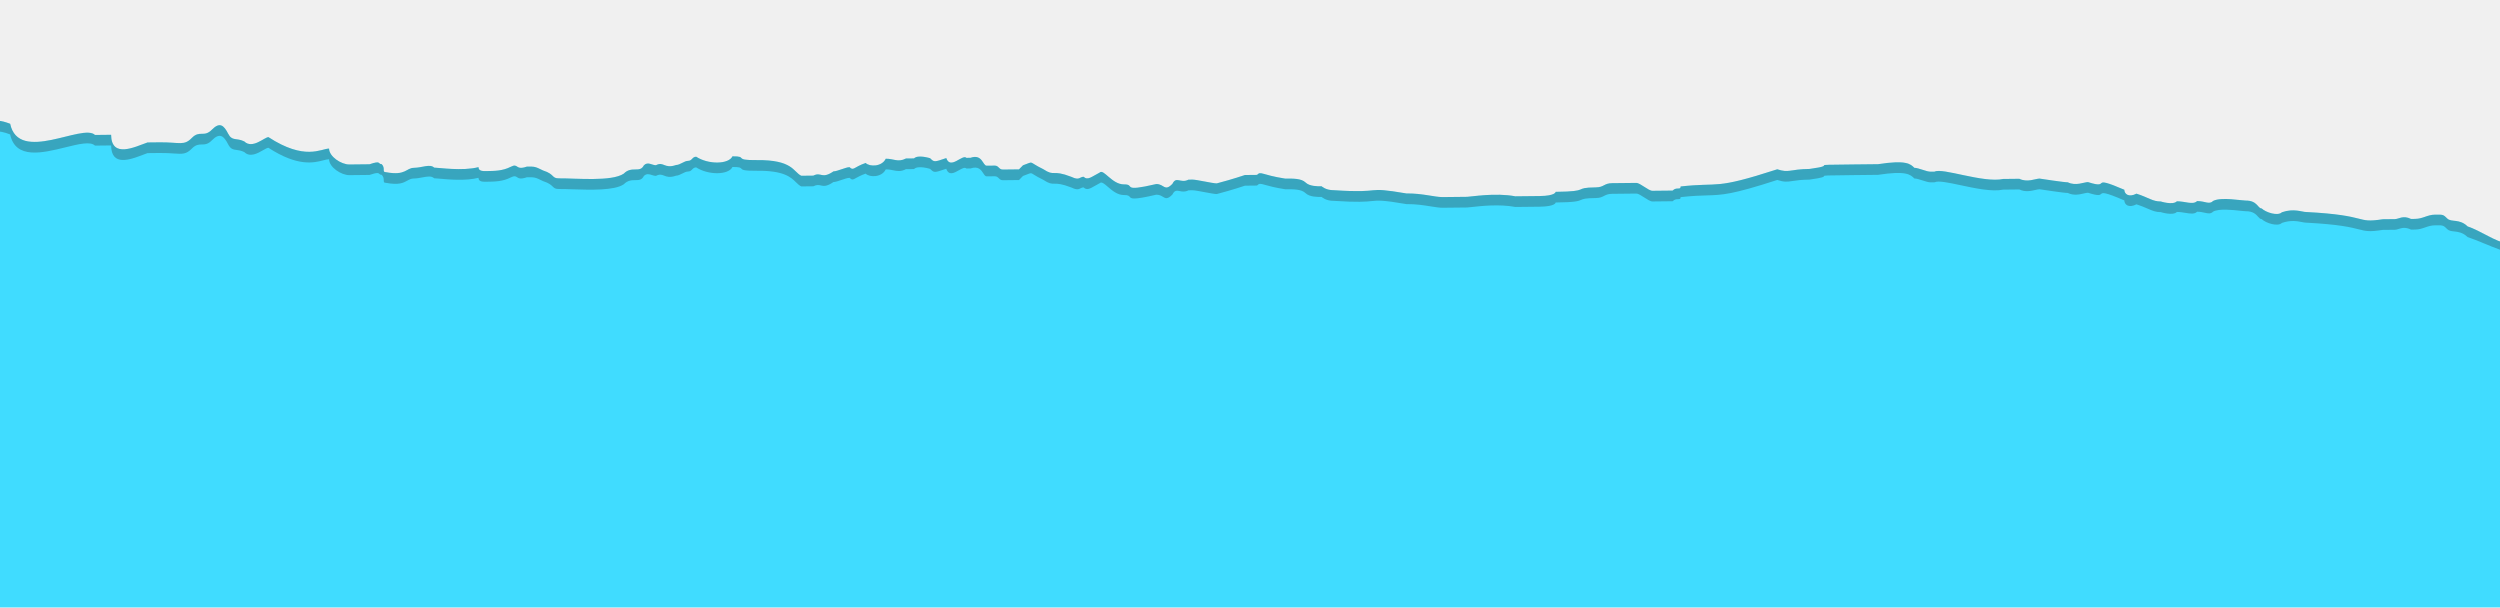
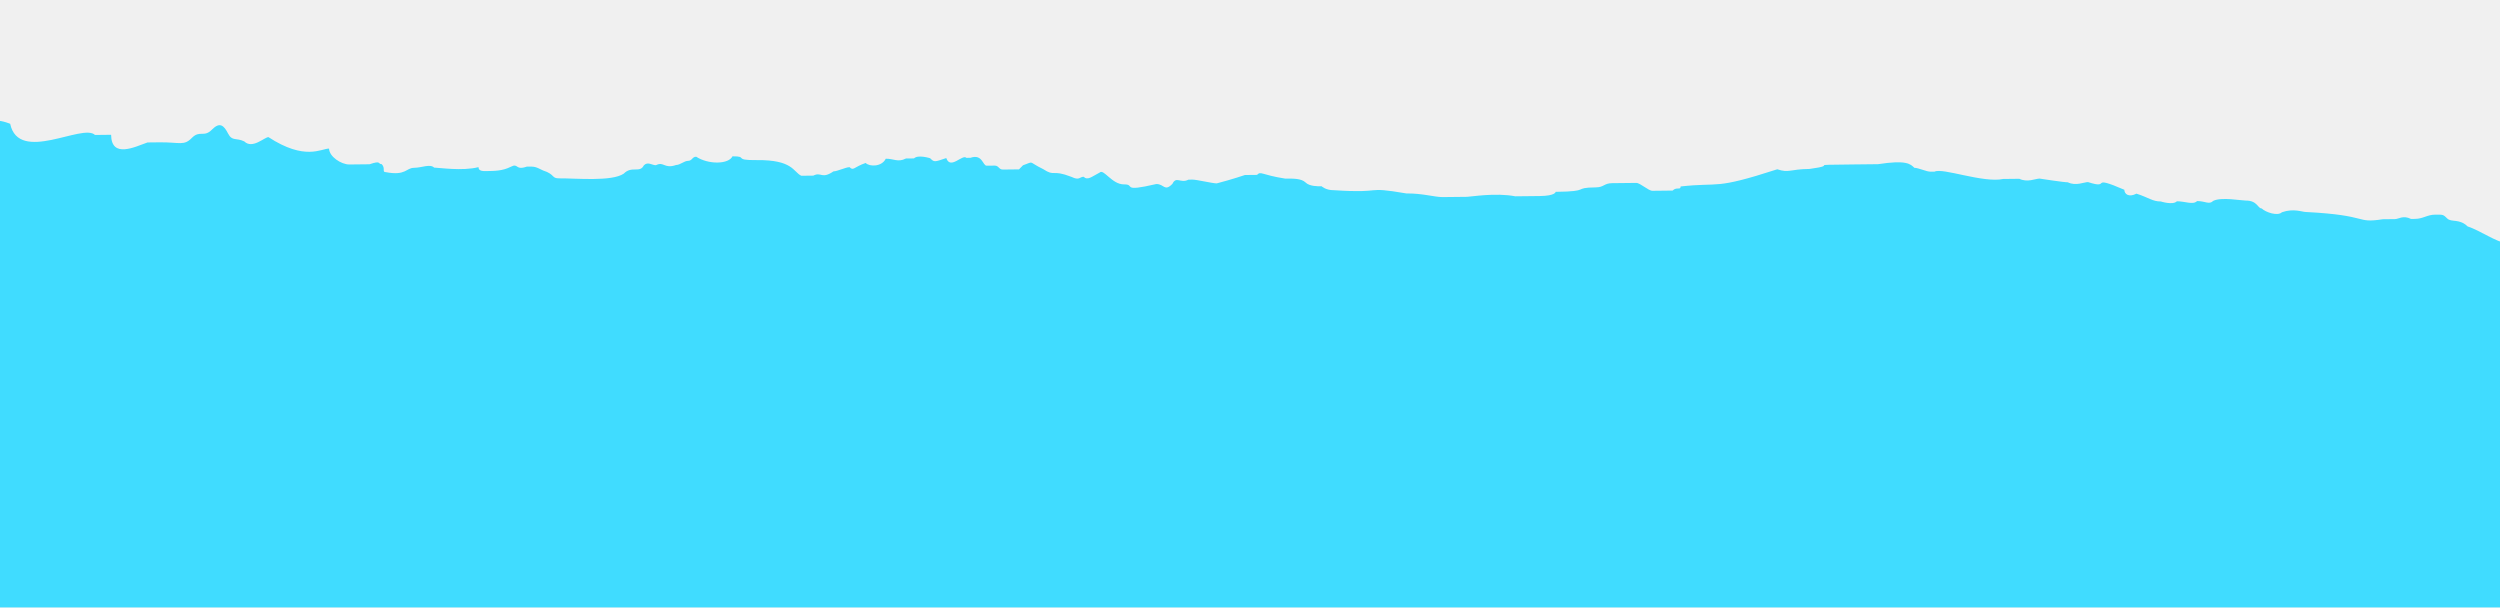
<svg xmlns="http://www.w3.org/2000/svg" width="1280" height="311" viewBox="0 0 1280 311" fill="none">
  <g clip-path="url(#clip0)">
-     <path d="M-10.969 64.449L-5.103 152.505L-0.051 228.337C14.448 232.311 4.936 230.611 13.262 236.715C17.413 238.735 17.391 236.671 21.543 238.691C25.695 240.711 29.802 238.602 36.019 240.6C38.084 240.578 50.517 244.573 52.56 242.487C54.603 240.4 58.732 240.356 60.797 240.333L64.927 240.289L75.251 240.178C79.381 240.134 81.468 242.176 85.597 242.131L95.922 242.02C104.159 239.867 108.244 235.694 110.353 239.801C110.375 241.865 114.505 241.821 118.635 241.776C122.764 241.732 129.026 247.858 145.544 247.681C147.609 247.659 151.717 245.55 151.739 247.614C153.826 249.656 157.978 251.676 160.042 251.654C162.129 253.697 168.302 251.565 172.431 251.521C174.496 251.499 178.604 249.39 178.604 249.39C197.165 247.126 184.798 249.323 197.143 245.061C199.208 245.039 203.315 242.93 205.402 244.973C209.576 249.057 213.662 244.884 217.813 246.904C219.856 244.817 221.921 244.795 223.986 244.773C223.986 244.773 246.721 246.593 250.806 242.42C252.849 240.333 257 242.353 259.065 242.331C294.123 237.825 275.605 244.218 316.88 241.709L327.204 241.598C327.204 241.598 329.269 241.576 331.312 239.49L335.441 239.445C337.528 241.487 337.506 239.423 345.765 239.334C349.917 241.354 356.067 237.159 362.262 237.092C364.305 235.006 368.412 232.897 370.477 232.875C372.542 232.852 370.455 230.81 378.692 228.657C386.929 226.504 389.038 230.61 393.146 228.502C411.574 213.851 415.792 222.064 421.942 217.869C424.007 217.847 430.179 215.716 430.202 217.78C432.311 221.887 434.353 219.8 438.505 221.82C453.026 227.858 459.154 221.598 469.567 229.745C471.654 231.787 473.696 229.7 479.891 229.634C512.928 229.278 496.454 233.585 515.037 233.385C523.297 233.296 521.232 233.318 523.319 235.361C527.449 235.316 533.687 239.379 535.752 239.356C537.817 239.334 539.882 239.312 541.969 241.354C550.317 249.523 552.293 241.243 570.988 251.365C581.267 247.126 583.354 249.168 589.549 249.101C597.808 249.012 593.701 251.121 601.96 251.032C606.09 250.988 604.047 253.075 608.177 253.03C616.436 252.941 610.286 257.137 618.545 257.048C618.568 259.112 628.847 254.873 628.847 254.873L637.107 254.784C645.344 252.631 653.648 256.671 661.885 254.517L674.274 254.384C676.339 254.362 686.641 252.187 688.705 252.164C694.9 252.098 750.695 255.627 773.386 253.319C781.623 251.165 771.299 251.276 794.012 251.032C798.142 250.988 800.229 253.03 804.336 250.921L810.531 250.855L814.66 250.81C820.877 252.808 822.898 248.657 833.244 250.61C837.374 250.566 835.287 248.524 839.416 248.479L858 248.28L864.194 248.213C868.324 248.169 874.496 246.038 880.691 245.971C891.015 245.86 886.952 252.098 913.75 247.68C922.01 247.591 946.876 255.583 955.091 251.365C959.221 251.321 963.329 249.212 967.48 251.232C971.632 253.252 979.825 246.97 990.171 248.923C992.236 248.901 994.279 246.814 1000.5 248.812L1017.01 248.635C1019.08 248.612 1021.14 248.59 1023.19 246.504L1025.25 246.481C1033.51 246.393 1033.47 242.264 1037.6 242.219C1049.99 242.086 1045.88 244.195 1062.42 246.082C1064.48 246.06 1081.05 250.011 1083.11 249.989C1089.35 254.051 1110 253.829 1112.09 255.871C1116.19 253.762 1118.3 257.869 1122.43 257.825C1122.43 257.825 1124.47 255.738 1126.56 257.78C1132.8 261.842 1145.19 261.709 1147.23 259.623C1151.34 257.514 1188.57 263.307 1194.77 263.241C1200.94 261.11 1198.87 261.132 1203 261.088C1229.89 264.928 1281.79 267.985 1285.92 267.941L1280.77 190.612L1283 124.318C1278.87 124.363 1269.61 117.91 1263.4 115.913C1259.22 111.828 1255.11 113.937 1253.03 111.895C1250.94 109.853 1250.94 109.853 1246.81 109.897L1246.81 109.897C1242.68 109.941 1240.64 112.028 1236.51 112.072L1234.44 112.095C1230.29 110.075 1228.25 112.161 1226.18 112.183L1219.99 112.25C1205.56 114.47 1213.77 110.252 1180.71 108.543C1178.65 108.565 1174.5 106.545 1168.32 108.676C1166.28 110.763 1160.07 108.765 1157.98 106.723C1155.91 106.745 1155.87 102.616 1149.67 102.683C1147.61 102.705 1137.26 100.752 1133.16 102.86C1131.11 104.947 1129.03 102.905 1124.9 102.949C1122.85 105.036 1118.7 103.016 1114.57 103.06C1112.53 105.147 1106.31 103.149 1106.31 103.149C1102.18 103.193 1100.1 101.151 1093.88 99.153C1089.77 101.262 1087.69 99.22 1087.66 97.156C1068.99 89.098 1081.47 97.222 1069.04 93.227C1066.97 93.249 1062.86 95.358 1058.71 93.338C1056.65 93.36 1044.24 91.428 1044.24 91.428C1042.17 91.451 1038.06 93.559 1033.91 91.54L1027.72 91.606L1025.65 91.628C1015.35 93.804 994.612 85.768 990.505 87.877L988.44 87.899C986.375 87.921 982.223 85.901 980.159 85.924C978.072 83.881 975.985 81.839 961.553 84.059L949.164 84.192C922.321 84.481 942.969 84.259 926.473 86.501C916.149 86.612 916.171 88.676 909.954 86.678C877.028 97.356 881.113 93.182 860.487 95.469C860.509 97.533 858.422 95.491 856.38 97.578L846.055 97.689C843.991 97.711 839.816 93.626 837.752 93.648L825.363 93.782C821.233 93.826 821.255 95.891 817.125 95.935C804.736 96.068 815.083 98.022 796.499 98.221C796.499 98.221 796.522 100.286 788.262 100.375L775.873 100.508C765.527 98.554 753.16 100.752 751.095 100.774L738.706 100.907C734.576 100.952 728.36 98.954 720.1 99.043C697.343 95.158 709.776 99.154 682.911 97.378C678.781 97.422 676.694 95.38 676.694 95.38C674.63 95.402 670.5 95.447 668.413 93.404C666.326 91.362 662.196 91.407 658.067 91.451C645.655 89.52 645.633 87.455 643.591 89.542L637.396 89.609C637.396 89.609 631.224 91.74 622.986 93.893C620.922 93.915 612.64 91.939 610.575 91.962L608.511 91.984C604.403 94.093 602.294 89.986 600.273 94.137C596.188 98.31 596.144 94.181 592.014 94.226C573.475 98.555 581.69 94.337 575.495 94.403C569.301 94.47 565.082 86.257 563.04 88.343C558.932 90.452 556.89 92.539 554.803 90.497C552.738 90.519 552.76 92.583 548.608 90.563C538.24 86.545 540.349 90.652 534.11 86.59C525.806 82.55 529.936 82.505 523.763 84.636L521.721 86.723L519.656 86.745L513.462 86.812C511.397 86.834 511.374 84.769 509.31 84.792L505.18 84.836C503.115 84.858 503.049 78.665 496.876 80.796L494.811 80.818C492.724 78.776 486.619 87.1 484.487 80.929C478.315 83.06 478.315 83.06 476.228 81.018C476.228 81.018 470.011 79.02 467.969 81.107L463.839 81.151C459.732 83.26 457.644 81.218 453.515 81.262C451.494 85.413 445.3 85.48 443.213 83.438C437.04 85.569 437.063 87.633 434.976 85.591C432.911 85.613 428.803 87.722 426.738 87.744C420.588 91.94 420.544 87.811 416.436 89.92L412.307 89.964L410.242 89.986C406.09 87.966 406.024 81.773 387.44 81.973C375.051 82.106 383.288 79.953 375.029 80.041C373.008 84.192 362.684 84.303 356.445 80.241C354.381 80.263 354.403 82.328 352.338 82.35C350.273 82.372 348.23 84.459 346.166 84.481C339.993 86.612 339.949 82.483 335.841 84.592C333.777 84.614 331.69 82.572 329.647 84.659C327.626 88.81 323.452 84.725 319.367 88.898C313.217 93.094 294.611 91.229 286.352 91.318C282.222 91.363 284.265 89.276 278.048 87.278C273.896 85.258 273.896 85.258 269.767 85.302C263.594 87.433 265.615 83.282 261.507 85.391C257.4 87.5 253.271 87.544 249.142 87.589C247.077 87.611 245.012 87.633 244.99 85.569C236.753 87.722 224.341 85.791 222.277 85.813C220.19 83.771 216.082 85.88 211.952 85.924C207.823 85.969 207.867 90.097 197.521 88.144C195.456 88.166 197.499 86.079 195.412 84.037C193.347 84.059 195.389 81.973 189.217 84.104L178.893 84.215C174.763 84.259 168.524 80.197 168.48 76.068C164.35 76.113 156.158 82.395 137.441 70.208C135.376 70.23 129.248 76.49 125.074 72.406C120.922 70.385 118.88 72.472 116.77 68.365C114.661 64.259 112.574 62.217 108.489 66.39C104.404 70.563 102.294 66.457 98.209 70.63C94.124 74.803 92.037 72.761 81.713 72.872L75.518 72.938C69.346 75.069 57.023 81.396 56.89 69.009L48.631 69.098C42.37 62.971 9.554 83.971 5.203 63.371C-5.166 59.353 -4.775 64.382 -10.969 64.449Z" fill="#40DCFF" />
-     <path d="M-10.969 64.449L-5.103 152.505L-0.051 228.337C14.448 232.311 4.936 230.611 13.262 236.715C17.413 238.735 17.391 236.671 21.543 238.691C25.695 240.711 29.802 238.602 36.019 240.6C38.084 240.578 50.517 244.573 52.56 242.487C54.603 240.4 58.732 240.356 60.797 240.333L64.927 240.289L75.251 240.178C79.381 240.134 81.468 242.176 85.597 242.131L95.922 242.02C104.159 239.867 108.244 235.694 110.353 239.801C110.375 241.865 114.505 241.821 118.635 241.776C122.764 241.732 129.026 247.858 145.544 247.681C147.609 247.659 151.717 245.55 151.739 247.614C153.826 249.656 157.978 251.676 160.042 251.654C162.129 253.697 168.302 251.565 172.431 251.521C174.496 251.499 178.604 249.39 178.604 249.39C197.165 247.126 184.798 249.323 197.143 245.061C199.208 245.039 203.315 242.93 205.402 244.973C209.576 249.057 213.662 244.884 217.813 246.904C219.856 244.817 221.921 244.795 223.986 244.773C223.986 244.773 246.721 246.593 250.806 242.42C252.849 240.333 257 242.353 259.065 242.331C294.123 237.825 275.605 244.218 316.88 241.709L327.204 241.598C327.204 241.598 329.269 241.576 331.312 239.49L335.441 239.445C337.528 241.487 337.506 239.423 345.765 239.334C349.917 241.354 356.067 237.159 362.262 237.092C364.305 235.006 368.412 232.897 370.477 232.875C372.542 232.852 370.455 230.81 378.692 228.657C386.929 226.504 389.038 230.61 393.146 228.502C411.574 213.851 415.792 222.064 421.942 217.869C424.007 217.847 430.179 215.716 430.202 217.78C432.311 221.887 434.353 219.8 438.505 221.82C453.026 227.858 459.154 221.598 469.567 229.745C471.654 231.787 473.696 229.7 479.891 229.634C512.928 229.278 496.454 233.585 515.037 233.385C523.297 233.296 521.232 233.318 523.319 235.361C527.449 235.316 533.687 239.379 535.752 239.356C537.817 239.334 539.882 239.312 541.969 241.354C550.317 249.523 552.293 241.243 570.988 251.365C581.267 247.126 583.354 249.168 589.549 249.101C597.808 249.012 593.701 251.121 601.96 251.032C606.09 250.988 604.047 253.075 608.177 253.03C616.436 252.941 610.286 257.137 618.545 257.048C618.568 259.112 628.847 254.873 628.847 254.873L637.107 254.784C645.344 252.631 653.648 256.671 661.885 254.517L674.274 254.384C676.339 254.362 686.641 252.187 688.705 252.164C694.9 252.098 750.695 255.627 773.386 253.319C781.623 251.165 771.299 251.276 794.012 251.032C798.142 250.988 800.229 253.03 804.336 250.921L810.531 250.855L814.66 250.81C820.877 252.808 822.898 248.657 833.244 250.61C837.374 250.566 835.287 248.524 839.416 248.479L858 248.28L864.194 248.213C868.324 248.169 874.496 246.038 880.691 245.971C891.015 245.86 886.952 252.098 913.75 247.68C922.01 247.591 946.876 255.583 955.091 251.365C959.221 251.321 963.329 249.212 967.48 251.232C971.632 253.252 979.825 246.97 990.171 248.923C992.236 248.901 994.279 246.814 1000.5 248.812L1017.01 248.635C1019.08 248.612 1021.14 248.59 1023.19 246.504L1025.25 246.481C1033.51 246.393 1033.47 242.264 1037.6 242.219C1049.99 242.086 1045.88 244.195 1062.42 246.082C1064.48 246.06 1081.05 250.011 1083.11 249.989C1089.35 254.051 1110 253.829 1112.09 255.871C1116.19 253.762 1118.3 257.869 1122.43 257.825C1122.43 257.825 1124.47 255.738 1126.56 257.78C1132.8 261.842 1145.19 261.709 1147.23 259.623C1151.34 257.514 1188.57 263.307 1194.77 263.241C1200.94 261.11 1198.87 261.132 1203 261.088C1229.89 264.928 1281.79 267.985 1285.92 267.941L1280.77 190.612L1283 124.318C1278.87 124.363 1269.61 117.91 1263.4 115.913C1259.22 111.828 1255.11 113.937 1253.03 111.895C1250.94 109.853 1250.94 109.853 1246.81 109.897L1246.81 109.897C1242.68 109.941 1240.64 112.028 1236.51 112.072L1234.44 112.095C1230.29 110.075 1228.25 112.161 1226.18 112.183L1219.99 112.25C1205.56 114.47 1213.77 110.252 1180.71 108.543C1178.65 108.565 1174.5 106.545 1168.32 108.676C1166.28 110.763 1160.07 108.765 1157.98 106.723C1155.91 106.745 1155.87 102.616 1149.67 102.683C1147.61 102.705 1137.26 100.752 1133.16 102.86C1131.11 104.947 1129.03 102.905 1124.9 102.949C1122.85 105.036 1118.7 103.016 1114.57 103.06C1112.53 105.147 1106.31 103.149 1106.31 103.149C1102.18 103.193 1100.1 101.151 1093.88 99.153C1089.77 101.262 1087.69 99.22 1087.66 97.156C1068.99 89.098 1081.47 97.222 1069.04 93.227C1066.97 93.249 1062.86 95.358 1058.71 93.338C1056.65 93.36 1044.24 91.428 1044.24 91.428C1042.17 91.451 1038.06 93.559 1033.91 91.54L1027.72 91.606L1025.65 91.628C1015.35 93.804 994.612 85.768 990.505 87.877L988.44 87.899C986.375 87.921 982.223 85.901 980.159 85.924C978.072 83.881 975.985 81.839 961.553 84.059L949.164 84.192C922.321 84.481 942.969 84.259 926.473 86.501C916.149 86.612 916.171 88.676 909.954 86.678C877.028 97.356 881.113 93.182 860.487 95.469C860.509 97.533 858.422 95.491 856.38 97.578L846.055 97.689C843.991 97.711 839.816 93.626 837.752 93.648L825.363 93.782C821.233 93.826 821.255 95.891 817.125 95.935C804.736 96.068 815.083 98.022 796.499 98.221C796.499 98.221 796.522 100.286 788.262 100.375L775.873 100.508C765.527 98.554 753.16 100.752 751.095 100.774L738.706 100.907C734.576 100.952 728.36 98.954 720.1 99.043C697.343 95.158 709.776 99.154 682.911 97.378C678.781 97.422 676.694 95.38 676.694 95.38C674.63 95.402 670.5 95.447 668.413 93.404C666.326 91.362 662.196 91.407 658.067 91.451C645.655 89.52 645.633 87.455 643.591 89.542L637.396 89.609C637.396 89.609 631.224 91.74 622.986 93.893C620.922 93.915 612.64 91.939 610.575 91.962L608.511 91.984C604.403 94.093 602.294 89.986 600.273 94.137C596.188 98.31 596.144 94.181 592.014 94.226C573.475 98.555 581.69 94.337 575.495 94.403C569.301 94.47 565.082 86.257 563.04 88.343C558.932 90.452 556.89 92.539 554.803 90.497C552.738 90.519 552.76 92.583 548.608 90.563C538.24 86.545 540.349 90.652 534.11 86.59C525.806 82.55 529.936 82.505 523.763 84.636L521.721 86.723L519.656 86.745L513.462 86.812C511.397 86.834 511.374 84.769 509.31 84.792L505.18 84.836C503.115 84.858 503.049 78.665 496.876 80.796L494.811 80.818C492.724 78.776 486.619 87.1 484.487 80.929C478.315 83.06 478.315 83.06 476.228 81.018C476.228 81.018 470.011 79.02 467.969 81.107L463.839 81.151C459.732 83.26 457.644 81.218 453.515 81.262C451.494 85.413 445.3 85.48 443.213 83.438C437.04 85.569 437.063 87.633 434.976 85.591C432.911 85.613 428.803 87.722 426.738 87.744C420.588 91.94 420.544 87.811 416.436 89.92L412.307 89.964L410.242 89.986C406.09 87.966 406.024 81.773 387.44 81.973C375.051 82.106 383.288 79.953 375.029 80.041C373.008 84.192 362.684 84.303 356.445 80.241C354.381 80.263 354.403 82.328 352.338 82.35C350.273 82.372 348.23 84.459 346.166 84.481C339.993 86.612 339.949 82.483 335.841 84.592C333.777 84.614 331.69 82.572 329.647 84.659C327.626 88.81 323.452 84.725 319.367 88.898C313.217 93.094 294.611 91.229 286.352 91.318C282.222 91.363 284.265 89.276 278.048 87.278C273.896 85.258 273.896 85.258 269.767 85.302C263.594 87.433 265.615 83.282 261.507 85.391C257.4 87.5 253.271 87.544 249.142 87.589C247.077 87.611 245.012 87.633 244.99 85.569C236.753 87.722 224.341 85.791 222.277 85.813C220.19 83.771 216.082 85.88 211.952 85.924C207.823 85.969 207.867 90.097 197.521 88.144C195.456 88.166 197.499 86.079 195.412 84.037C193.347 84.059 195.389 81.973 189.217 84.104L178.893 84.215C174.763 84.259 168.524 80.197 168.48 76.068C164.35 76.113 156.158 82.395 137.441 70.208C135.376 70.23 129.248 76.49 125.074 72.406C120.922 70.385 118.88 72.472 116.77 68.365C114.661 64.259 112.574 62.217 108.489 66.39C104.404 70.563 102.294 66.457 98.209 70.63C94.124 74.803 92.037 72.761 81.713 72.872L75.518 72.938C69.346 75.069 57.023 81.396 56.89 69.009L48.631 69.098C42.37 62.971 9.554 83.971 5.203 63.371C-5.166 59.353 -4.775 64.382 -10.969 64.449Z" fill="#272727" fill-opacity="0.3" />
-     <path fill-rule="evenodd" clip-rule="evenodd" d="M-5.102 157.965L-10.969 69.908C-8.715 69.884 -7.333 69.203 -5.987 68.539C-3.634 67.38 -1.393 66.275 5.203 68.831C7.931 81.746 21.849 78.309 33.395 75.458C40.265 73.761 46.296 72.272 48.631 74.558L56.891 74.469C57.008 85.412 66.64 81.749 73.139 79.277C73.997 78.951 74.799 78.646 75.518 78.398L81.713 78.331C84.802 78.298 87.154 78.457 89.043 78.586C93.465 78.886 95.347 79.013 98.209 76.089C100.252 74.002 101.801 73.986 103.349 73.969C104.898 73.953 106.447 73.936 108.489 71.849C112.574 67.676 114.661 69.718 116.771 73.825C118.074 76.363 119.352 76.535 121.119 76.774C122.21 76.921 123.488 77.093 125.074 77.865C128.006 80.734 131.903 78.499 134.678 76.907C135.853 76.233 136.827 75.674 137.441 75.667C152.475 85.456 160.719 83.329 165.521 82.09C166.698 81.787 167.668 81.536 168.48 81.528C168.525 85.656 174.764 89.719 178.893 89.674L189.217 89.563C193.332 88.143 193.796 88.596 194.26 89.05C194.492 89.277 194.724 89.504 195.412 89.497C196.455 90.518 196.467 91.55 196.475 92.324C196.483 93.098 196.489 93.614 197.521 93.603C204.238 94.871 206.576 93.576 208.519 92.499C209.569 91.917 210.504 91.399 211.953 91.383C213.416 91.368 214.876 91.093 216.244 90.835C218.739 90.366 220.929 89.954 222.277 91.272C222.716 91.268 223.623 91.351 224.859 91.465C229.433 91.887 238.505 92.724 244.99 91.028C245.012 93.093 247.077 93.07 249.142 93.048C253.272 93.004 257.399 92.96 261.507 90.851C263.431 89.863 264.01 90.249 264.717 90.719C265.519 91.252 266.485 91.895 269.766 90.762C271.722 90.741 272.751 90.73 273.734 90.939C274.827 91.171 275.862 91.674 278.048 92.737C281.156 93.736 282.2 94.757 282.982 95.523C283.765 96.289 284.287 96.8 286.352 96.778C288.187 96.758 290.533 96.835 293.14 96.92C302.265 97.218 314.583 97.621 319.367 94.358C321.409 92.271 323.474 92.249 325.281 92.23C327.088 92.21 328.636 92.194 329.647 90.118C331.008 88.727 332.39 89.171 333.771 89.615C334.462 89.837 335.153 90.059 335.841 90.052C337.791 89.05 338.826 89.455 340.035 89.929C341.372 90.452 342.924 91.06 346.165 89.941C347.198 89.929 348.224 89.402 349.251 88.875C350.278 88.348 351.305 87.821 352.337 87.809C353.37 87.798 353.881 87.277 354.391 86.755C354.902 86.233 355.413 85.712 356.445 85.701C362.684 89.763 373.008 89.652 375.028 85.501C378.741 85.461 379.12 85.874 379.538 86.329C380.05 86.886 380.619 87.505 387.44 87.432C401.377 87.282 404.899 90.728 407.541 93.313C408.421 94.175 409.204 94.941 410.242 95.446L412.307 95.423L416.436 95.379C418.179 94.484 419.191 94.713 420.248 94.951C421.681 95.275 423.198 95.618 426.738 93.204C427.77 93.192 429.314 92.66 430.857 92.127C432.4 91.594 433.943 91.061 434.975 91.05C436.243 92.291 436.733 92.016 438.306 91.131C439.322 90.559 440.791 89.733 443.212 88.897C445.299 90.939 451.494 90.873 453.514 86.722C454.977 86.706 456.184 86.952 457.315 87.183C459.376 87.603 461.186 87.972 463.839 86.611L467.968 86.566C470.011 84.48 476.228 86.478 476.228 86.478C478.315 88.52 478.315 88.52 484.487 86.389C485.77 90.104 488.494 88.565 490.914 87.198C492.514 86.294 493.981 85.465 494.811 86.278L496.876 86.255C500.925 84.858 502.346 87.042 503.428 88.704C503.995 89.575 504.469 90.303 505.18 90.296L509.309 90.251C510.342 90.24 510.863 90.751 511.385 91.261C511.907 91.772 512.429 92.282 513.461 92.271L519.656 92.205L521.72 92.182L523.763 90.096C526.484 89.156 527.203 88.64 527.868 88.702C528.711 88.781 529.467 89.79 534.109 92.049C537.229 94.08 538.261 94.069 539.81 94.052C541.359 94.036 543.423 94.014 548.608 96.023C551.376 97.369 552.288 96.901 553.201 96.432C553.658 96.198 554.114 95.963 554.802 95.956C556.432 97.55 558.034 96.628 560.613 95.143C561.338 94.726 562.139 94.265 563.039 93.803C563.974 92.848 565.363 94.049 567.189 95.626C569.355 97.498 572.134 99.899 575.495 99.863C577.643 99.84 578.058 100.332 578.457 100.804C579.209 101.693 579.902 102.513 592.014 99.685C593.591 99.668 594.572 100.26 595.411 100.766C596.767 101.584 597.748 102.176 600.273 99.596C601.393 97.296 602.54 97.532 604.039 97.84C605.245 98.088 606.679 98.383 608.51 97.443L610.575 97.421C611.607 97.41 614.194 97.898 616.781 98.387C619.367 98.875 621.954 99.363 622.986 99.352C631.223 97.199 637.396 95.068 637.396 95.068L643.59 95.001C644.743 93.824 645.252 93.968 647.708 94.665C649.603 95.202 652.659 96.069 658.066 96.91C662.196 96.866 666.326 96.822 668.413 98.864C670.5 100.906 674.629 100.862 676.694 100.839C676.694 100.839 678.781 102.882 682.911 102.837C695.26 103.654 699.306 103.25 702.282 102.954C705.781 102.605 707.804 102.403 720.1 104.502C724.938 104.45 729.075 105.114 732.503 105.664C734.926 106.053 736.995 106.385 738.706 106.367L751.095 106.234C751.52 106.229 752.383 106.132 753.575 105.998C758.169 105.482 767.658 104.416 775.873 105.967L788.262 105.834C796.522 105.745 796.5 103.681 796.5 103.681C806.73 103.571 808.193 102.929 809.508 102.353C810.582 101.882 811.557 101.454 817.126 101.394C819.191 101.372 820.217 100.845 821.244 100.318C822.271 99.79 823.298 99.263 825.363 99.241L837.752 99.108C838.784 99.097 840.344 100.112 841.904 101.128C843.463 102.143 845.023 103.159 846.056 103.148L856.38 103.037C857.401 101.994 858.433 101.983 859.208 101.974C859.982 101.966 860.498 101.96 860.487 100.928C866.556 100.255 870.486 100.142 873.849 100.045C881.914 99.812 886.717 99.673 909.954 92.138C913.604 93.311 915.104 93.083 917.809 92.673C919.711 92.385 922.21 92.006 926.473 91.96C933.646 90.985 933.796 90.476 933.881 90.189C933.992 89.815 933.992 89.815 949.164 89.651L961.553 89.518C975.985 87.298 978.072 89.341 980.159 91.383C981.191 91.372 982.745 91.871 984.3 92.371C985.854 92.87 987.408 93.37 988.44 93.359L990.505 93.336C992.363 92.382 997.626 93.504 1003.79 94.818C1011.24 96.408 1020.01 98.279 1025.65 97.088L1027.72 97.066L1033.91 96.999C1036.9 98.452 1039.86 97.769 1042.06 97.263C1042.91 97.065 1043.66 96.894 1044.24 96.888C1044.24 96.888 1056.65 98.819 1058.71 98.797C1061.7 100.25 1064.66 99.567 1066.86 99.061C1067.71 98.863 1068.46 98.692 1069.04 98.686C1074.49 100.438 1075.15 99.86 1075.75 99.337C1076.52 98.668 1077.18 98.09 1087.66 102.615C1087.69 104.679 1089.77 106.722 1093.88 104.613C1096.25 105.376 1098.03 106.145 1099.54 106.803C1101.99 107.866 1103.76 108.636 1106.31 108.608C1106.31 108.608 1112.53 110.606 1114.57 108.52C1116.04 108.504 1117.5 108.747 1118.88 108.975C1121.38 109.391 1123.58 109.756 1124.9 108.409C1126.47 108.392 1127.75 108.679 1128.85 108.925C1130.61 109.322 1131.89 109.609 1133.16 108.32C1136.28 106.714 1143.03 107.464 1146.98 107.903C1148.22 108.04 1149.18 108.147 1149.67 108.142C1153.6 108.1 1155.06 109.744 1156.12 110.948C1156.74 111.642 1157.22 112.19 1157.98 112.182C1160.07 114.224 1166.28 116.222 1168.32 114.136C1172.87 112.567 1176.32 113.248 1178.65 113.707C1179.48 113.872 1180.17 114.008 1180.71 114.002C1197.79 114.885 1203.86 116.438 1207.72 117.426C1211.33 118.351 1213.01 118.783 1219.99 117.709L1226.18 117.643C1226.81 117.636 1227.43 117.44 1228.11 117.226C1229.68 116.734 1231.55 116.146 1234.44 117.554L1236.51 117.532C1238.57 117.51 1240.12 116.977 1241.66 116.444C1243.2 115.911 1244.75 115.379 1246.81 115.356C1249.19 115.331 1250.19 115.32 1251.02 115.704C1251.63 115.987 1252.14 116.486 1253.03 117.354C1253.89 118.2 1255.1 118.334 1256.52 118.491C1258.53 118.712 1260.95 118.979 1263.4 121.372C1265.64 122.094 1268.67 123.337 1271.81 124.629C1277.36 126.912 1283.29 129.346 1285.93 129.318L1285.92 196.818V273.4C1285.22 273.408 1283.12 273.325 1280 273.164V311H2.57492e-05V233.81C-0.017 233.806 -0.034 233.801 -0.05 233.797L-5.102 157.965Z" fill="#40DCFF" />
+     <path d="M-10.969 64.449L-5.102 152.505L-0.05 228.337C14.448 232.311 4.936 230.611 13.262 236.715C17.414 238.735 17.392 236.671 21.544 238.691C25.695 240.711 29.803 238.602 36.02 240.6C38.084 240.578 50.518 244.573 52.56 242.487C54.603 240.4 58.733 240.356 60.797 240.333L64.927 240.289L75.251 240.178C79.381 240.134 81.468 242.176 85.598 242.131L95.922 242.02C104.159 239.867 108.244 235.694 110.353 239.801C110.375 241.865 114.505 241.821 118.635 241.776C122.764 241.732 129.026 247.858 145.544 247.681C147.609 247.659 151.717 245.55 151.739 247.614C153.826 249.656 157.978 251.676 160.042 251.654C162.129 253.697 168.302 251.565 172.431 251.521C174.496 251.499 178.604 249.39 178.604 249.39C197.165 247.126 184.798 249.323 197.143 245.061C199.208 245.039 203.315 242.93 205.402 244.973C209.576 249.057 213.662 244.884 217.813 246.904C219.856 244.817 221.921 244.795 223.986 244.773C223.986 244.773 246.721 246.593 250.806 242.42C252.849 240.333 257 242.353 259.065 242.331C294.123 237.825 275.605 244.218 316.88 241.709L327.204 241.598C327.204 241.598 329.269 241.576 331.312 239.49L335.441 239.445C337.528 241.487 337.506 239.423 345.765 239.334C349.917 241.354 356.067 237.159 362.262 237.092C364.305 235.006 368.412 232.897 370.477 232.875C372.542 232.852 370.455 230.81 378.692 228.657C386.929 226.504 389.038 230.61 393.146 228.502C411.574 213.851 415.792 222.064 421.942 217.869C424.007 217.847 430.179 215.716 430.202 217.78C432.311 221.887 434.353 219.8 438.505 221.82C453.026 227.858 459.154 221.598 469.567 229.745C471.654 231.787 473.696 229.7 479.891 229.634C512.928 229.278 496.454 233.585 515.037 233.385C523.297 233.296 521.232 233.318 523.319 235.361C527.449 235.316 533.687 239.379 535.752 239.356C537.817 239.334 539.882 239.312 541.969 241.354C550.317 249.523 552.293 241.243 570.988 251.365C581.267 247.126 583.354 249.168 589.549 249.101C597.808 249.012 593.701 251.121 601.96 251.032C606.09 250.988 604.047 253.075 608.177 253.03C616.436 252.941 610.286 257.137 618.545 257.048C618.568 259.112 628.847 254.873 628.847 254.873L637.107 254.784C645.344 252.631 653.648 256.671 661.885 254.517L674.274 254.384C676.339 254.362 686.641 252.187 688.705 252.164C694.9 252.098 750.695 255.627 773.386 253.319C781.623 251.165 771.299 251.276 794.012 251.032C798.142 250.988 800.229 253.03 804.336 250.921L810.531 250.855L814.66 250.81C820.877 252.808 822.898 248.657 833.244 250.61C837.374 250.566 835.287 248.524 839.416 248.479L858 248.28L864.194 248.213C868.324 248.169 874.496 246.038 880.691 245.971C891.015 245.86 886.952 252.098 913.75 247.68C922.01 247.591 946.876 255.583 955.091 251.365C959.221 251.321 963.329 249.212 967.48 251.232C971.632 253.252 979.825 246.97 990.171 248.923C992.236 248.901 994.279 246.814 1000.5 248.812L1017.01 248.635C1019.08 248.612 1021.14 248.59 1023.19 246.504L1025.25 246.481C1033.51 246.393 1033.47 242.264 1037.6 242.219C1049.99 242.086 1045.88 244.195 1062.42 246.082C1064.48 246.06 1081.05 250.011 1083.11 249.989C1089.35 254.051 1110 253.829 1112.09 255.871C1116.19 253.762 1118.3 257.869 1122.43 257.825C1122.43 257.825 1124.47 255.738 1126.56 257.78C1132.8 261.842 1145.19 261.709 1147.23 259.623C1151.34 257.514 1188.57 263.307 1194.77 263.241C1200.94 261.11 1198.87 261.132 1203 261.088C1229.89 264.928 1281.79 267.985 1285.92 267.941L1280.77 190.612L1283 124.318C1278.87 124.363 1269.61 117.91 1263.4 115.913C1259.22 111.828 1255.11 113.937 1253.03 111.895C1250.94 109.853 1250.94 109.853 1246.81 109.897C1242.68 109.941 1240.64 112.028 1236.51 112.072L1234.44 112.095C1230.29 110.075 1228.25 112.161 1226.18 112.183L1219.99 112.25C1205.56 114.47 1213.77 110.252 1180.71 108.543C1178.65 108.565 1174.5 106.545 1168.32 108.676C1166.28 110.763 1160.07 108.765 1157.98 106.723C1155.91 106.745 1155.87 102.616 1149.67 102.683C1147.61 102.705 1137.26 100.752 1133.16 102.86C1131.11 104.947 1129.03 102.905 1124.9 102.949C1122.85 105.036 1118.7 103.016 1114.57 103.06C1112.53 105.147 1106.31 103.149 1106.31 103.149C1102.18 103.193 1100.1 101.151 1093.88 99.153C1089.77 101.262 1087.69 99.22 1087.66 97.156C1068.99 89.098 1081.47 97.222 1069.04 93.226C1066.97 93.249 1062.86 95.357 1058.71 93.337C1056.65 93.36 1044.24 91.428 1044.24 91.428C1042.17 91.451 1038.06 93.559 1033.91 91.539L1027.72 91.606L1025.65 91.628C1015.35 93.804 994.612 85.768 990.505 87.877L988.44 87.899C986.375 87.921 982.223 85.901 980.159 85.923C978.072 83.881 975.985 81.839 961.553 84.059L949.164 84.192C922.321 84.481 942.969 84.258 926.473 86.501C916.149 86.612 916.171 88.676 909.954 86.678C877.028 97.355 881.113 93.182 860.487 95.469C860.509 97.533 858.422 95.491 856.38 97.577L846.055 97.688C843.991 97.711 839.816 93.626 837.752 93.648L825.363 93.782C821.233 93.826 821.255 95.89 817.125 95.935C804.736 96.068 815.083 98.021 796.499 98.221C796.499 98.221 796.522 100.286 788.262 100.375L775.873 100.508C765.527 98.554 753.16 100.752 751.095 100.774L738.706 100.907C734.576 100.952 728.36 98.954 720.1 99.043C697.343 95.158 709.776 99.154 682.911 97.378C678.781 97.422 676.694 95.38 676.694 95.38C674.63 95.402 670.5 95.447 668.413 93.404C666.326 91.362 662.196 91.406 658.067 91.451C645.655 89.52 645.633 87.455 643.591 89.542L637.396 89.609C637.396 89.609 631.224 91.74 622.986 93.893C620.922 93.915 612.64 91.939 610.575 91.962L608.511 91.984C604.403 94.093 602.294 89.986 600.273 94.137C596.188 98.31 596.144 94.181 592.014 94.226C573.475 98.554 581.69 94.337 575.495 94.403C569.301 94.47 565.082 86.257 563.04 88.343C558.932 90.452 556.89 92.539 554.803 90.496C552.738 90.519 552.76 92.583 548.608 90.563C538.24 86.545 540.349 90.652 534.11 86.59C525.806 82.55 529.936 82.505 523.763 84.636L521.721 86.723L519.656 86.745L513.462 86.812C511.397 86.834 511.374 84.769 509.31 84.792L505.18 84.836C503.115 84.858 503.049 78.665 496.876 80.796L494.811 80.818C492.724 78.776 486.619 87.1 484.487 80.929C478.315 83.06 478.315 83.06 476.228 81.018C476.228 81.018 470.011 79.02 467.969 81.107L463.839 81.151C459.732 83.26 457.644 81.218 453.515 81.262C451.494 85.413 445.3 85.48 443.213 83.438C437.04 85.569 437.063 87.633 434.976 85.591C432.911 85.613 428.803 87.722 426.738 87.744C420.588 91.939 420.544 87.811 416.436 89.919L412.307 89.964L410.242 89.986C406.09 87.966 406.024 81.773 387.44 81.973C375.051 82.106 383.288 79.953 375.029 80.041C373.008 84.192 362.684 84.303 356.445 80.241C354.381 80.263 354.403 82.328 352.338 82.35C350.273 82.372 348.23 84.459 346.166 84.481C339.993 86.612 339.949 82.483 335.841 84.592C333.777 84.614 331.69 82.572 329.647 84.659C327.626 88.81 323.452 84.725 319.367 88.898C313.217 93.094 294.611 91.229 286.352 91.318C282.222 91.362 284.265 89.276 278.048 87.278C273.896 85.258 273.896 85.258 269.767 85.302C263.594 87.433 265.615 83.282 261.507 85.391C257.4 87.5 253.271 87.544 249.142 87.589C247.077 87.611 245.012 87.633 244.99 85.569C236.753 87.722 224.341 85.791 222.277 85.813C220.19 83.771 216.082 85.88 211.952 85.924C207.823 85.968 207.867 90.097 197.521 88.144C195.456 88.166 197.499 86.079 195.412 84.037C193.347 84.059 195.389 81.973 189.217 84.104L178.893 84.215C174.763 84.259 168.524 80.197 168.48 76.068C164.35 76.112 156.158 82.394 137.441 70.208C135.376 70.23 129.248 76.49 125.074 72.406C120.922 70.385 118.88 72.472 116.77 68.365C114.661 64.259 112.574 62.217 108.489 66.39C104.404 70.563 102.294 66.456 98.209 70.63C94.124 74.803 92.037 72.761 81.713 72.872L75.518 72.938C69.346 75.069 57.024 81.396 56.89 69.009L48.631 69.098C42.37 62.971 9.555 83.971 5.203 63.371C-5.166 59.353 -4.774 64.382 -10.969 64.449Z" fill="#40DCFF" />
+     <path fill-rule="evenodd" clip-rule="evenodd" d="M-5.102 157.965L-10.969 69.908C-8.715 69.884 -7.333 69.203 -5.987 68.539C-3.634 67.38 -1.393 66.275 5.203 68.831C7.931 81.746 21.849 78.309 33.395 75.458C40.265 73.761 46.296 72.272 48.631 74.558L56.891 74.469C57.008 85.412 66.64 81.749 73.14 79.277C73.997 78.951 74.799 78.646 75.518 78.398L81.713 78.331C84.802 78.298 87.154 78.457 89.043 78.586C93.465 78.886 95.347 79.013 98.209 76.089C100.252 74.002 101.801 73.986 103.349 73.969C104.898 73.953 106.447 73.936 108.489 71.849C112.574 67.676 114.661 69.718 116.771 73.825C118.074 76.363 119.352 76.535 121.119 76.774C122.21 76.921 123.488 77.093 125.074 77.865C128.006 80.734 131.903 78.499 134.678 76.907C135.853 76.233 136.827 75.674 137.441 75.667C152.475 85.456 160.719 83.329 165.521 82.09C166.698 81.787 167.668 81.536 168.48 81.528C168.525 85.656 174.764 89.719 178.893 89.674L189.217 89.563C193.332 88.143 193.796 88.596 194.26 89.05C194.492 89.277 194.724 89.504 195.412 89.497C196.455 90.518 196.467 91.55 196.475 92.324C196.483 93.098 196.489 93.614 197.521 93.603C204.238 94.871 206.576 93.576 208.519 92.499C209.569 91.917 210.504 91.399 211.953 91.383C213.416 91.368 214.876 91.093 216.244 90.835C218.739 90.366 220.929 89.954 222.277 91.272C222.716 91.268 223.623 91.351 224.859 91.465C229.433 91.887 238.505 92.724 244.99 91.028C245.012 93.093 247.077 93.07 249.142 93.048C253.272 93.004 257.399 92.96 261.507 90.851C263.431 89.863 264.01 90.249 264.717 90.719C265.519 91.252 266.485 91.895 269.766 90.762C271.722 90.741 272.751 90.73 273.734 90.939C274.827 91.171 275.862 91.674 278.048 92.737C281.156 93.736 282.2 94.757 282.982 95.523C283.765 96.289 284.287 96.8 286.352 96.778C288.187 96.758 290.533 96.835 293.14 96.92C302.265 97.218 314.583 97.621 319.367 94.358C321.409 92.271 323.474 92.249 325.281 92.23C327.088 92.21 328.636 92.194 329.647 90.118C331.008 88.727 332.39 89.171 333.771 89.615C334.462 89.837 335.153 90.059 335.841 90.052C337.791 89.05 338.826 89.455 340.035 89.929C341.372 90.452 342.924 91.06 346.165 89.941C347.198 89.929 348.224 89.402 349.251 88.875C350.278 88.348 351.305 87.821 352.337 87.809C353.37 87.798 353.881 87.277 354.391 86.755C354.902 86.233 355.413 85.712 356.445 85.701C362.684 89.763 373.008 89.652 375.028 85.501C378.741 85.461 379.12 85.874 379.538 86.329C380.05 86.886 380.619 87.505 387.44 87.432C401.377 87.282 404.899 90.728 407.541 93.313C408.421 94.175 409.204 94.941 410.242 95.446L412.307 95.423L416.436 95.379C418.179 94.484 419.191 94.713 420.248 94.951C421.681 95.275 423.198 95.618 426.738 93.204C427.77 93.192 429.314 92.66 430.857 92.127C432.4 91.594 433.943 91.061 434.975 91.05C436.243 92.291 436.733 92.016 438.306 91.131C439.322 90.559 440.791 89.733 443.212 88.897C445.299 90.939 451.494 90.873 453.514 86.722C454.977 86.706 456.184 86.952 457.315 87.183C459.376 87.603 461.186 87.972 463.839 86.611L467.968 86.566C470.011 84.48 476.228 86.478 476.228 86.478C478.315 88.52 478.315 88.52 484.487 86.389C485.77 90.104 488.494 88.565 490.914 87.198C492.514 86.294 493.981 85.465 494.811 86.278L496.876 86.255C500.925 84.858 502.346 87.042 503.428 88.704C503.995 89.575 504.469 90.303 505.18 90.296L509.309 90.251C510.342 90.24 510.863 90.751 511.385 91.261C511.907 91.772 512.429 92.282 513.461 92.271L519.656 92.205L521.72 92.182L523.763 90.096C526.484 89.156 527.203 88.64 527.868 88.702C528.711 88.781 529.467 89.79 534.109 92.049C537.229 94.08 538.261 94.069 539.81 94.052C541.359 94.036 543.423 94.014 548.608 96.023C551.376 97.369 552.288 96.901 553.201 96.432C553.658 96.198 554.114 95.963 554.802 95.956C556.432 97.55 558.034 96.628 560.613 95.143C561.338 94.726 562.139 94.265 563.039 93.803C563.974 92.848 565.363 94.049 567.189 95.626C569.355 97.498 572.134 99.899 575.495 99.863C577.643 99.84 578.058 100.332 578.457 100.804C579.209 101.693 579.902 102.513 592.014 99.685C593.591 99.668 594.572 100.26 595.411 100.766C596.767 101.584 597.748 102.176 600.273 99.596C601.393 97.296 602.54 97.532 604.039 97.84C605.245 98.088 606.679 98.383 608.51 97.443L610.575 97.421C611.607 97.41 614.194 97.898 616.781 98.387C619.367 98.875 621.954 99.363 622.986 99.352C631.223 97.199 637.396 95.068 637.396 95.068L643.59 95.001C644.743 93.824 645.252 93.968 647.708 94.665C649.603 95.202 652.659 96.069 658.066 96.91C662.196 96.866 666.326 96.822 668.413 98.864C670.5 100.906 674.629 100.862 676.694 100.839C676.694 100.839 678.781 102.882 682.911 102.837C695.26 103.654 699.306 103.25 702.282 102.954C705.781 102.605 707.804 102.403 720.1 104.502C724.938 104.45 729.075 105.114 732.503 105.664C734.926 106.053 736.995 106.385 738.706 106.367L751.095 106.234C751.52 106.229 752.383 106.132 753.575 105.998C758.169 105.482 767.658 104.416 775.873 105.967L788.262 105.834C796.522 105.745 796.5 103.681 796.5 103.681C806.73 103.571 808.193 102.929 809.508 102.353C810.582 101.882 811.557 101.454 817.126 101.394C819.191 101.372 820.217 100.845 821.244 100.318C822.271 99.79 823.298 99.263 825.363 99.241L837.752 99.108C838.784 99.097 840.344 100.112 841.904 101.128C843.463 102.143 845.023 103.159 846.056 103.148L856.38 103.037C857.401 101.994 858.433 101.983 859.208 101.974C859.982 101.966 860.498 101.96 860.487 100.928C866.556 100.255 870.486 100.142 873.849 100.045C881.914 99.812 886.717 99.673 909.954 92.138C913.604 93.311 915.104 93.083 917.809 92.673C919.711 92.385 922.21 92.006 926.473 91.96C933.646 90.985 933.796 90.476 933.881 90.189C933.992 89.815 933.992 89.815 949.164 89.651L961.553 89.518C975.985 87.298 978.072 89.341 980.159 91.383C981.191 91.372 982.745 91.871 984.3 92.371C985.854 92.87 987.408 93.37 988.44 93.359L990.505 93.336C992.363 92.382 997.626 93.504 1003.79 94.818C1011.24 96.408 1020.01 98.279 1025.65 97.088L1027.72 97.066L1033.91 96.999C1036.9 98.452 1039.86 97.769 1042.06 97.263C1042.91 97.065 1043.66 96.894 1044.24 96.888C1044.24 96.888 1056.65 98.819 1058.71 98.797C1061.7 100.25 1064.66 99.567 1066.86 99.061C1067.71 98.863 1068.46 98.692 1069.04 98.686C1074.49 100.438 1075.15 99.86 1075.75 99.337C1076.52 98.668 1077.18 98.09 1087.66 102.615C1087.69 104.679 1089.77 106.722 1093.88 104.613C1096.25 105.376 1098.03 106.145 1099.54 106.803C1101.99 107.866 1103.76 108.636 1106.31 108.608C1106.31 108.608 1112.53 110.606 1114.57 108.52C1116.04 108.504 1117.5 108.747 1118.88 108.975C1121.38 109.391 1123.58 109.756 1124.9 108.409C1126.47 108.392 1127.75 108.679 1128.85 108.925C1130.61 109.322 1131.89 109.609 1133.16 108.32C1136.28 106.714 1143.03 107.464 1146.98 107.903C1148.22 108.04 1149.18 108.147 1149.67 108.142C1153.6 108.1 1155.06 109.744 1156.12 110.948C1156.74 111.642 1157.22 112.19 1157.98 112.182C1160.07 114.224 1166.28 116.222 1168.32 114.136C1172.87 112.567 1176.32 113.248 1178.65 113.707C1179.48 113.872 1180.17 114.008 1180.71 114.002C1197.79 114.885 1203.86 116.438 1207.72 117.426C1211.33 118.351 1213.01 118.783 1219.99 117.709L1226.18 117.643C1226.81 117.636 1227.43 117.44 1228.11 117.226C1229.68 116.734 1231.55 116.146 1234.44 117.554L1236.51 117.532C1238.57 117.51 1240.12 116.977 1241.66 116.444C1243.2 115.911 1244.75 115.379 1246.81 115.356C1249.19 115.331 1250.19 115.32 1251.02 115.704C1251.63 115.987 1252.14 116.486 1253.03 117.354C1253.89 118.2 1255.1 118.334 1256.52 118.491C1258.53 118.712 1260.95 118.979 1263.4 121.372C1265.64 122.094 1268.67 123.337 1271.81 124.629C1277.36 126.912 1283.29 129.346 1285.93 129.318L1285.92 196.818V273.4C1285.22 273.408 1283.12 273.325 1280 273.164V311H7.53403e-05V233.81C-0.017 233.806 -0.033 233.801 -0.05 233.797L-5.102 157.965Z" fill="#40DCFF" />
  </g>
  <defs>
    <clipPath id="clip0">
      <rect width="1280" height="311" fill="white" />
    </clipPath>
  </defs>
</svg>
